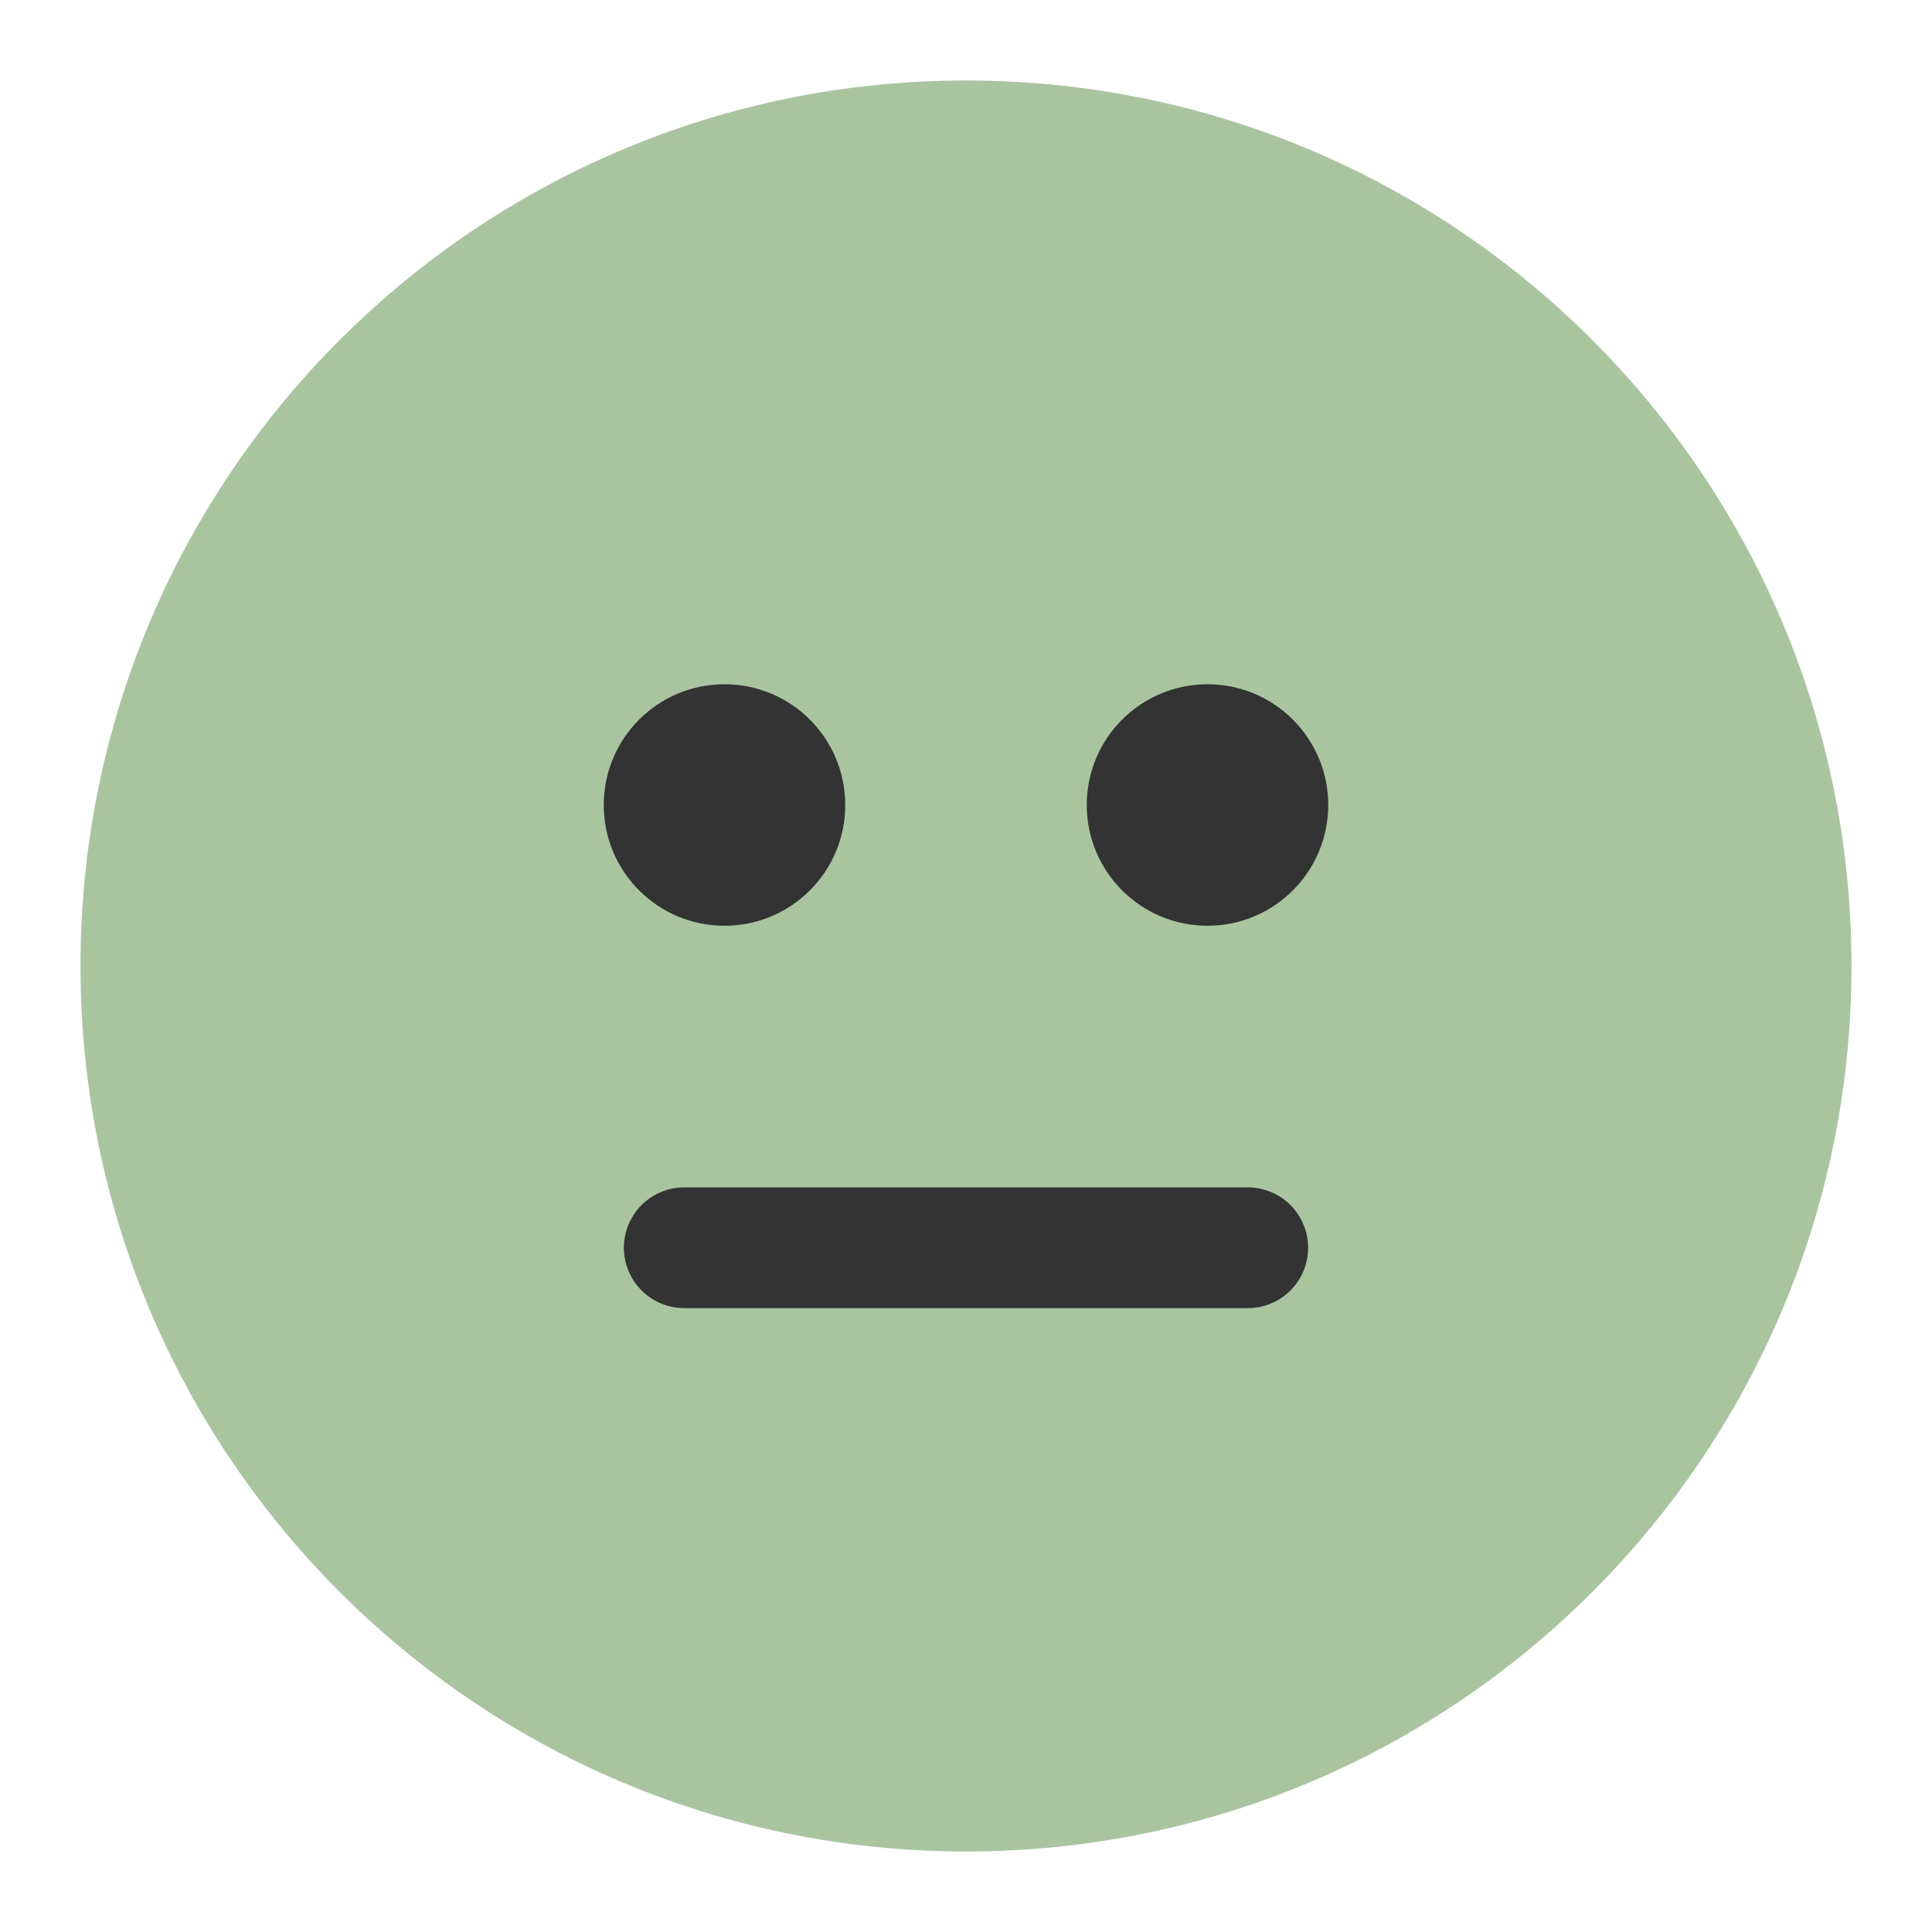
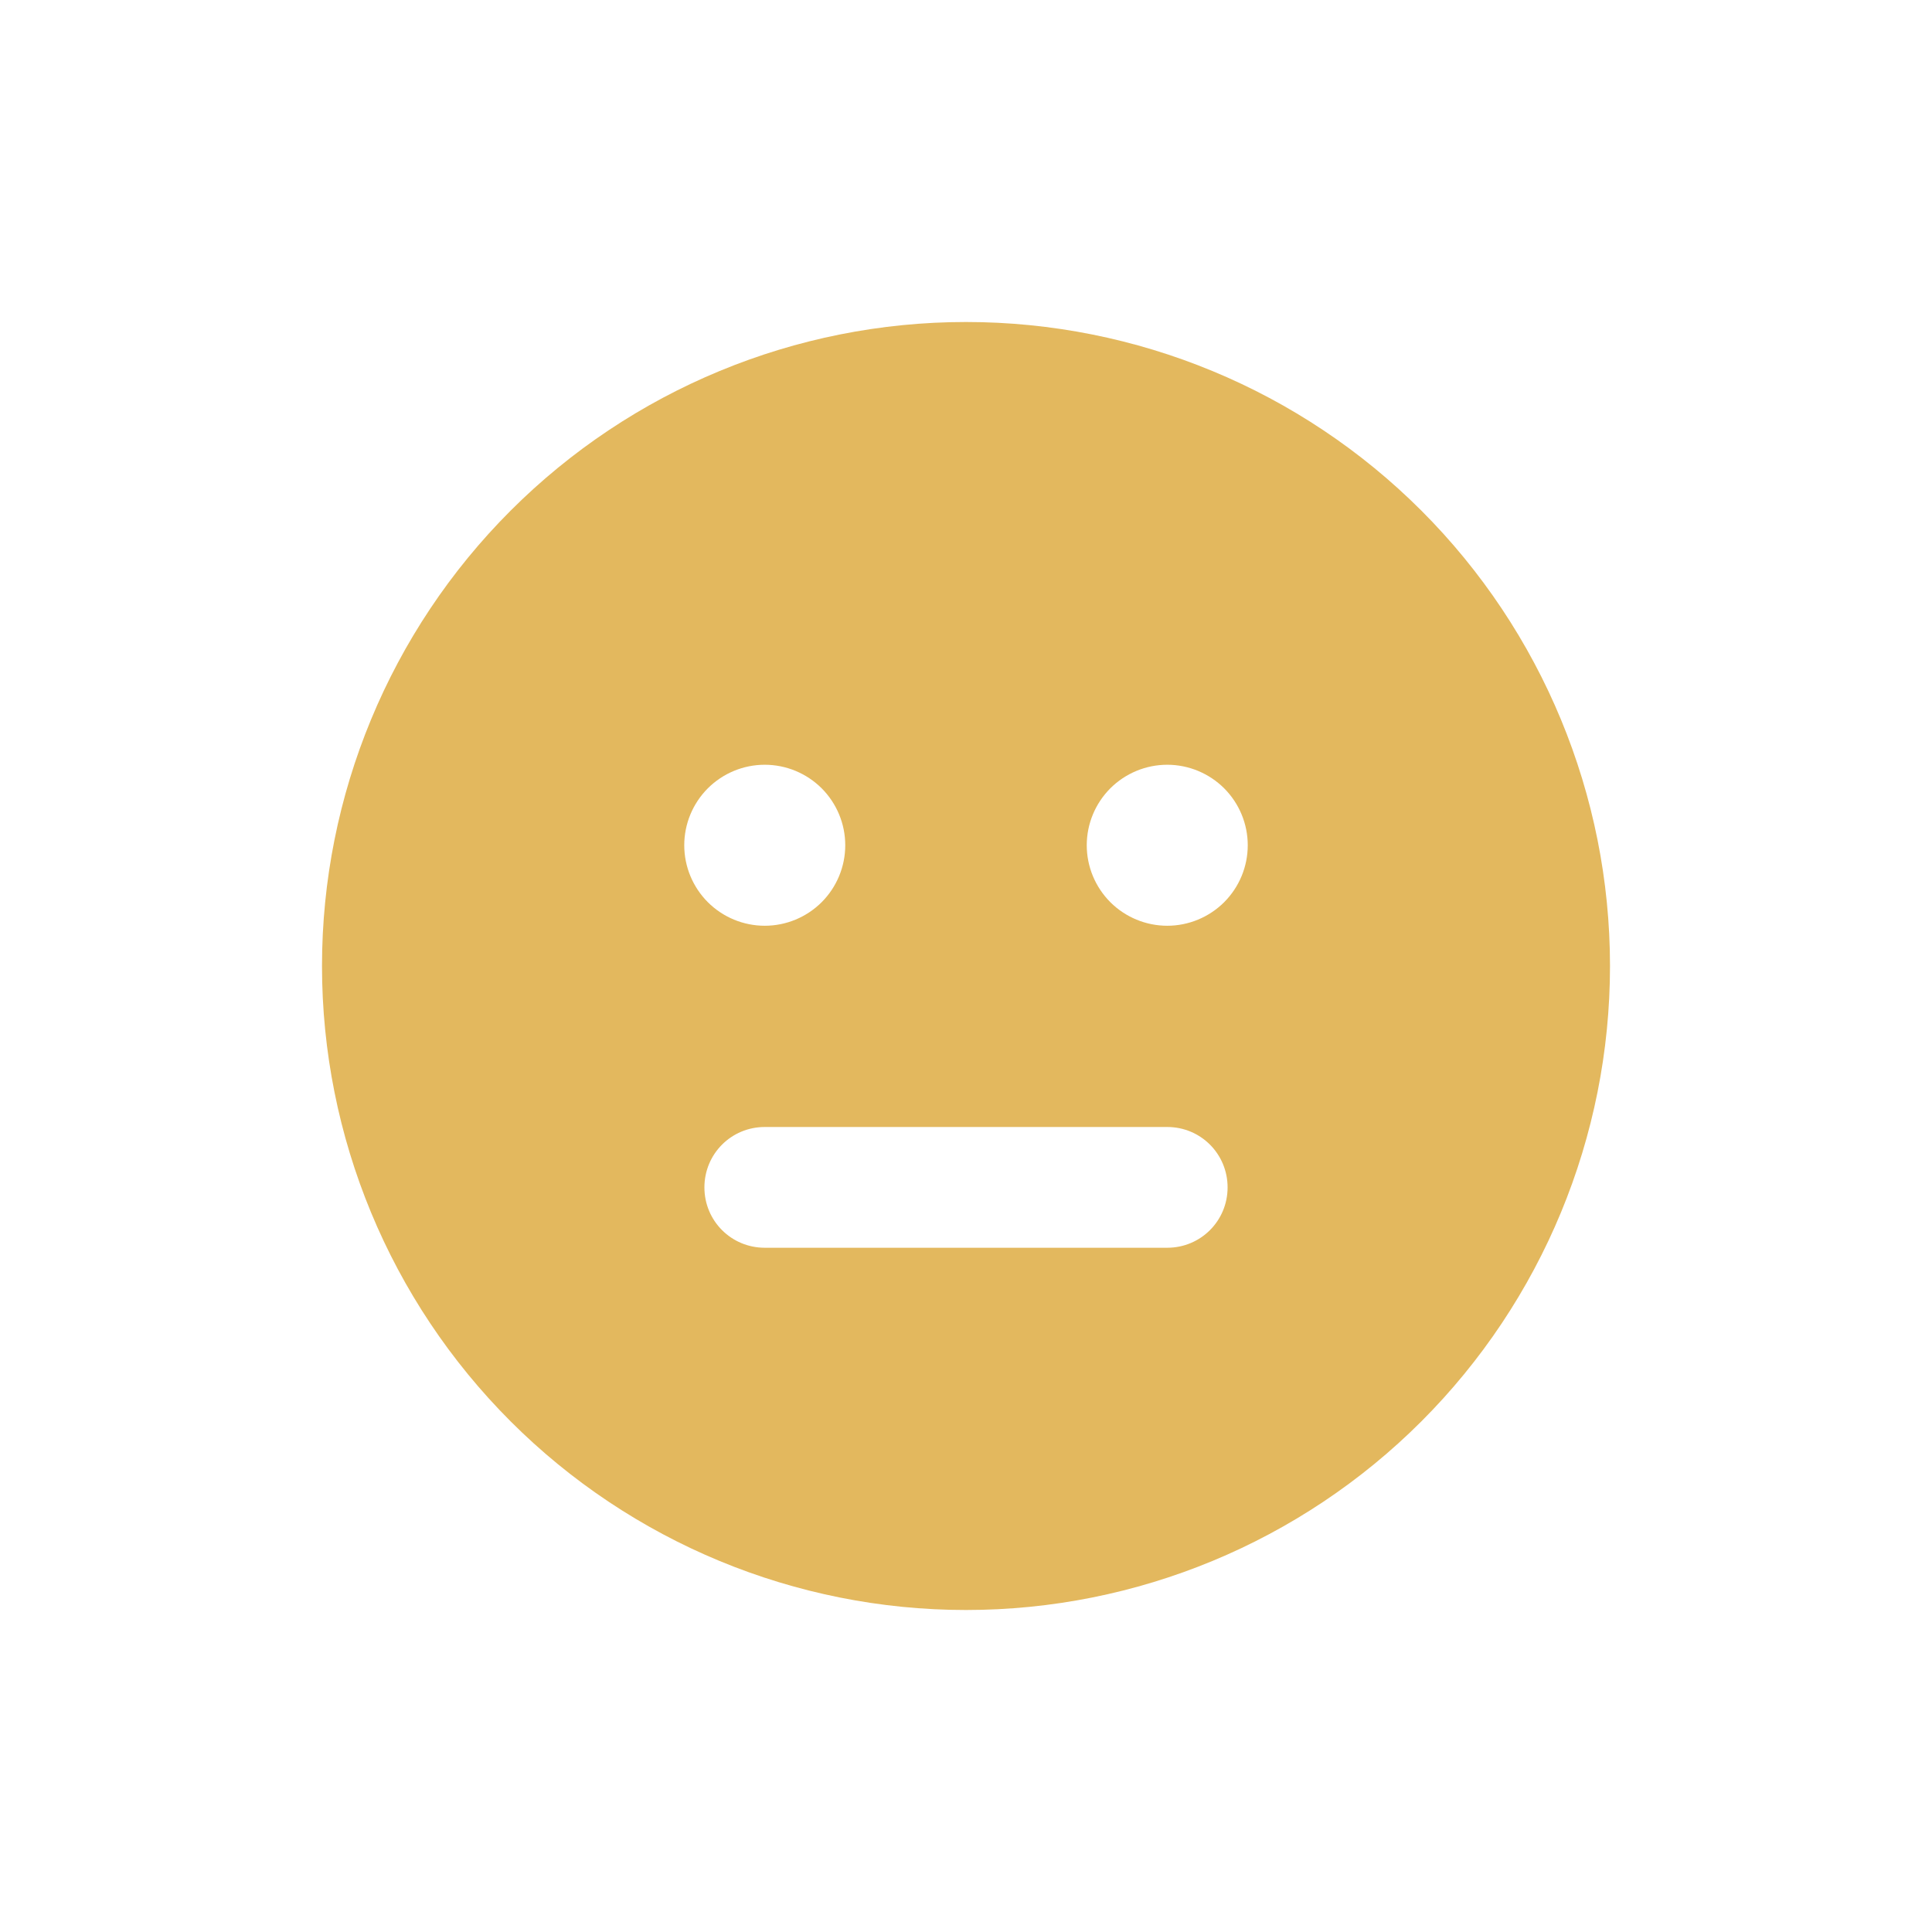
- <svg xmlns="http://www.w3.org/2000/svg" viewBox="0 0 24 24" fill="none">
-   <circle cx="12" cy="12" r="11" fill="#A8C5A0" />
-   <circle cx="9" cy="10" r="1.5" fill="#333" />
-   <circle cx="15" cy="10" r="1.5" fill="#333" />
-   <line x1="8.5" y1="15.5" x2="15.5" y2="15.5" stroke="#333" stroke-width="1.5" stroke-linecap="round" />
+ <svg xmlns="http://www.w3.org/2000/svg" width="30" height="30" viewBox="0 0 30 30" fill="none">
+   <path d="M15 25C17.652 25 20.196 23.946 22.071 22.071C23.946 20.196 25 17.652 25 15C25 12.348 23.946 9.804 22.071 7.929C20.196 6.054 17.652 5 15 5C12.348 5 9.804 6.054 7.929 7.929C6.054 9.804 5 12.348 5 15C5 17.652 6.054 20.196 7.929 22.071C9.804 23.946 12.348 25 15 25ZM11.875 11.875C12.207 11.875 12.524 12.007 12.759 12.241C12.993 12.476 13.125 12.793 13.125 13.125C13.125 13.457 12.993 13.774 12.759 14.009C12.524 14.243 12.207 14.375 11.875 14.375C11.543 14.375 11.226 14.243 10.991 14.009C10.757 13.774 10.625 13.457 10.625 13.125C10.625 12.793 10.757 12.476 10.991 12.241C11.226 12.007 11.543 11.875 11.875 11.875ZM16.875 13.125C16.875 12.793 17.007 12.476 17.241 12.241C17.476 12.007 17.794 11.875 18.125 11.875C18.456 11.875 18.774 12.007 19.009 12.241C19.243 12.476 19.375 12.793 19.375 13.125C19.375 13.457 19.243 13.774 19.009 14.009C18.774 14.243 18.456 14.375 18.125 14.375C17.794 14.375 17.476 14.243 17.241 14.009C17.007 13.774 16.875 13.457 16.875 13.125ZM11.875 17.5H18.125C18.645 17.5 19.062 17.918 19.062 18.438C19.062 18.957 18.645 19.375 18.125 19.375H11.875C11.355 19.375 10.938 18.957 10.938 18.438C10.938 17.918 11.355 17.5 11.875 17.5Z" fill="#E3B85E" />
</svg>
